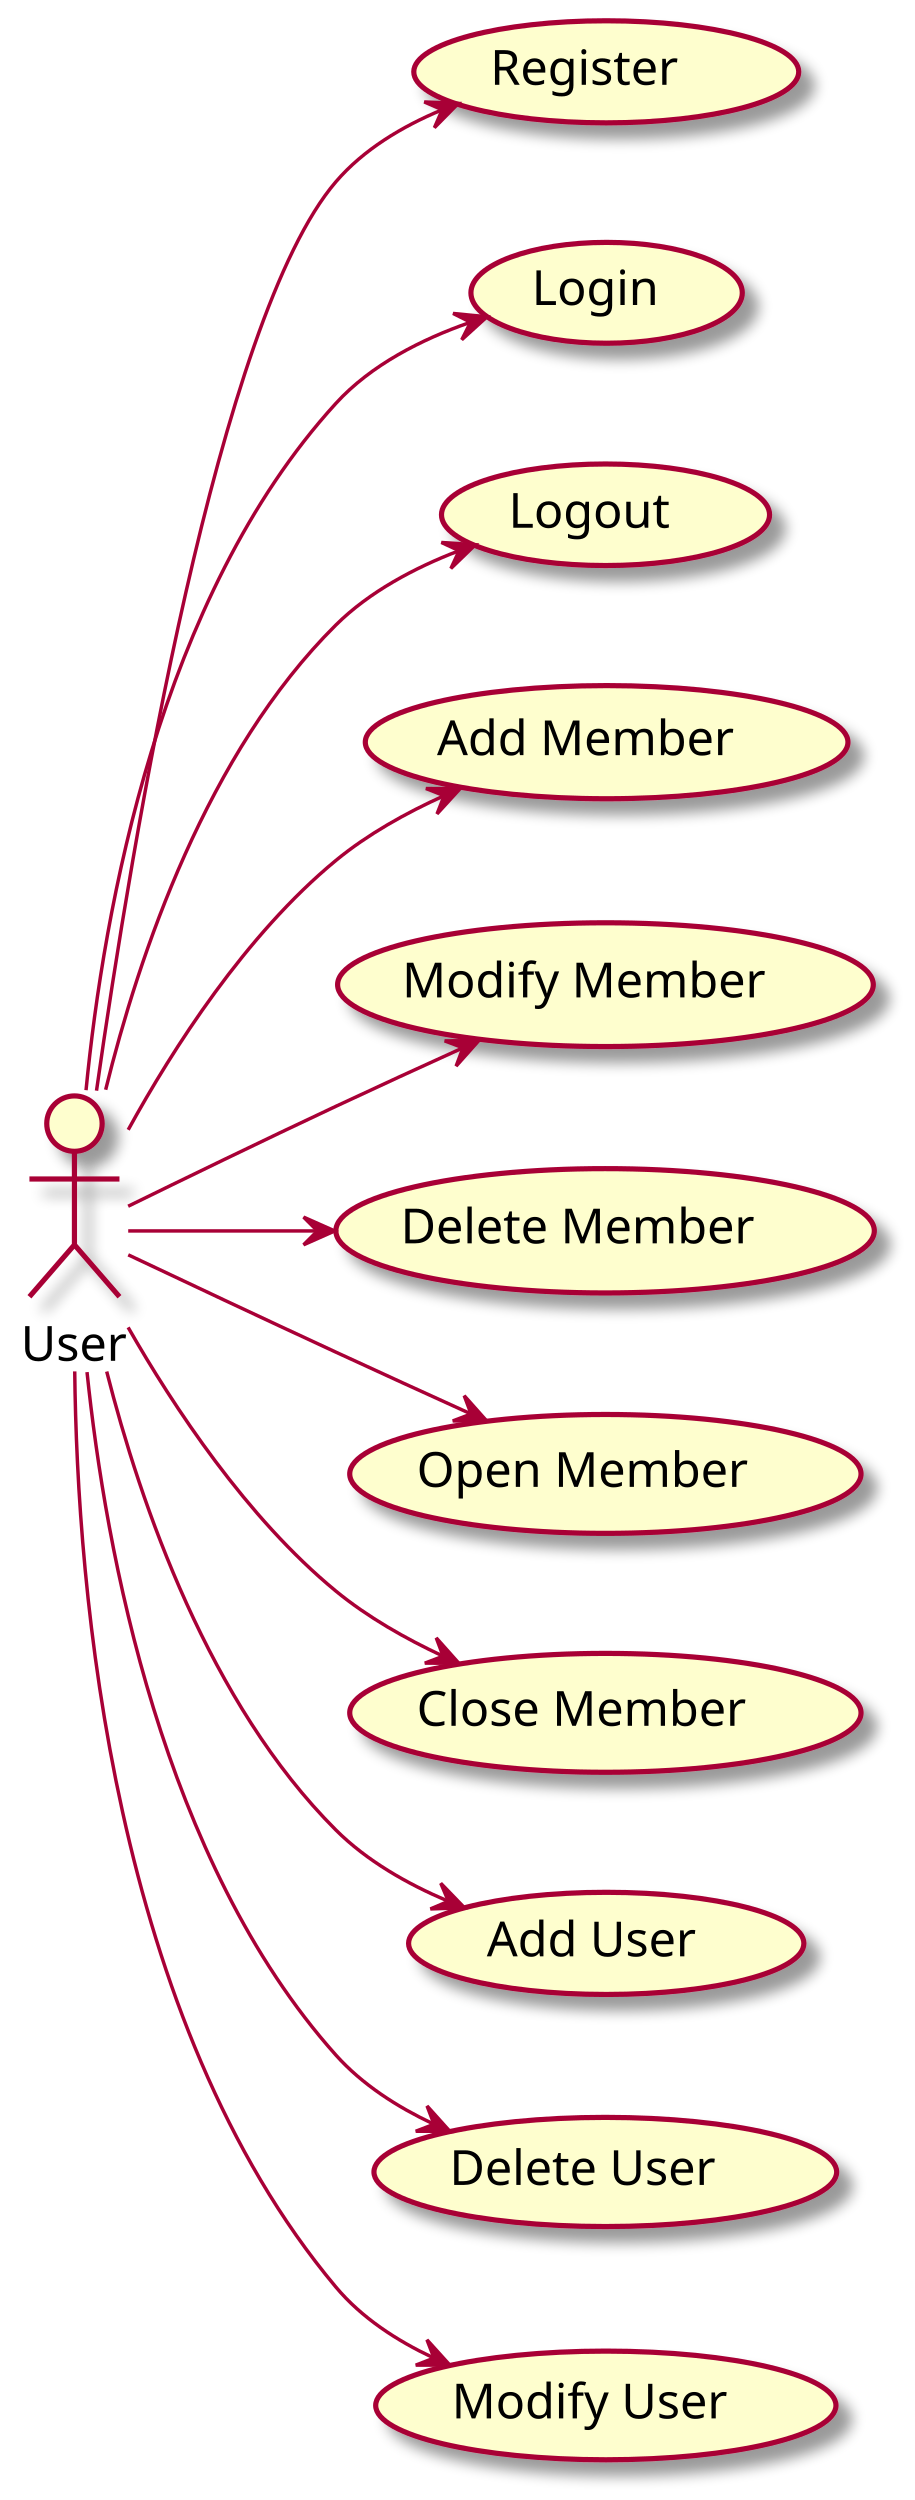
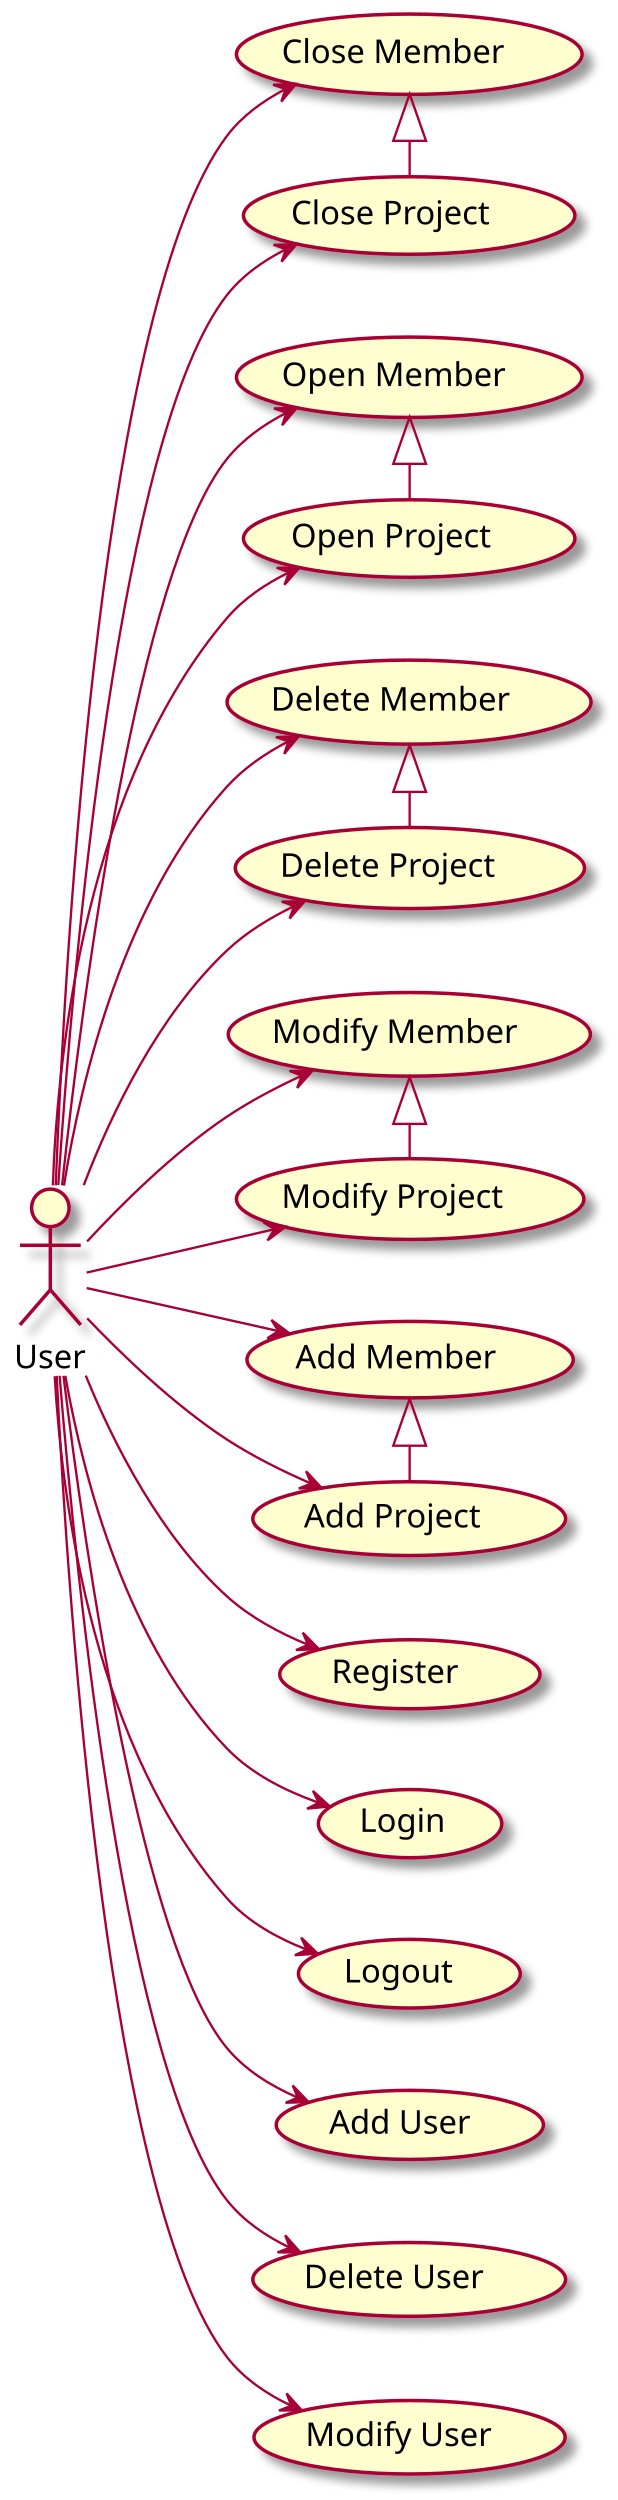
- <svg xmlns="http://www.w3.org/2000/svg" contentScriptType="application/ecmascript" contentStyleType="text/css" height="722px" preserveAspectRatio="none" style="width:264px;height:722px;background:#FFFFFF;" version="1.1" viewBox="0 0 264 722" width="264px" zoomAndPan="magnify">
+ <svg xmlns="http://www.w3.org/2000/svg" contentScriptType="application/ecmascript" contentStyleType="text/css" height="1068px" preserveAspectRatio="none" style="width:264px;height:1068px;background:#FFFFFF;" version="1.1" viewBox="0 0 264 1068" width="264px" zoomAndPan="magnify">
  <defs>
-     <filter height="300%" id="f6d57sk9py1ii" width="300%" x="-1" y="-1">
+     <filter height="300%" id="fkf1xdgh09wc0" width="300%" x="-1" y="-1">
      <feGaussianBlur result="blurOut" stdDeviation="2.0" />
      <feColorMatrix in="blurOut" result="blurOut2" type="matrix" values="0 0 0 0 0 0 0 0 0 0 0 0 0 0 0 0 0 0 .4 0" />
      <feOffset dx="4.0" dy="4.0" in="blurOut2" result="blurOut3" />
      <feBlend in="SourceGraphic" in2="blurOut3" mode="normal" />
    </filter>
  </defs>
  <g>
-     <ellipse cx="21.5" cy="324.5" fill="#FEFECE" filter="url(#f6d57sk9py1ii)" rx="8" ry="8" style="stroke:#A80036;stroke-width:1.5;" />
-     <path d="M21.5,332.5 L21.5,359.5 M8.5,340.5 L34.5,340.5 M21.5,359.5 L8.5,374.5 M21.5,359.5 L34.5,374.5 " fill="none" filter="url(#f6d57sk9py1ii)" style="stroke:#A80036;stroke-width:1.5;" />
-     <text fill="#000000" font-family="sans-serif" font-size="14" lengthAdjust="spacing" textLength="31" x="6" y="392.995">User</text>
-     <ellipse cx="175.087" cy="20.74" fill="#FEFECE" filter="url(#f6d57sk9py1ii)" rx="55.587" ry="14.74" style="stroke:#A80036;stroke-width:1.5;" />
-     <text fill="#000000" font-family="sans-serif" font-size="14" lengthAdjust="spacing" textLength="61" x="141.587" y="24.487">Register</text>
-     <ellipse cx="175.187" cy="84.563" fill="#FEFECE" filter="url(#f6d57sk9py1ii)" rx="39.187" ry="14.563" style="stroke:#A80036;stroke-width:1.5;" />
-     <text fill="#000000" font-family="sans-serif" font-size="14" lengthAdjust="spacing" textLength="39" x="153.567" y="88.088">Login</text>
-     <ellipse cx="174.876" cy="148.664" fill="#FEFECE" filter="url(#f6d57sk9py1ii)" rx="47.376" ry="14.664" style="stroke:#A80036;stroke-width:1.5;" />
-     <text fill="#000000" font-family="sans-serif" font-size="14" lengthAdjust="spacing" textLength="50" x="146.876" y="152.412">Logout</text>
-     <ellipse cx="175.195" cy="214.339" fill="#FEFECE" filter="url(#f6d57sk9py1ii)" rx="69.695" ry="16.339" style="stroke:#A80036;stroke-width:1.5;" />
-     <text fill="#000000" font-family="sans-serif" font-size="14" lengthAdjust="spacing" textLength="92" x="126.195" y="218.087">Add Member</text>
-     <ellipse cx="174.854" cy="284.371" fill="#FEFECE" filter="url(#f6d57sk9py1ii)" rx="77.354" ry="17.871" style="stroke:#A80036;stroke-width:1.5;" />
-     <text fill="#000000" font-family="sans-serif" font-size="14" lengthAdjust="spacing" textLength="112" x="116.133" y="288.045">Modify Member</text>
-     <ellipse cx="174.753" cy="355.451" fill="#FEFECE" filter="url(#f6d57sk9py1ii)" rx="77.753" ry="17.951" style="stroke:#A80036;stroke-width:1.5;" />
-     <text fill="#000000" font-family="sans-serif" font-size="14" lengthAdjust="spacing" textLength="113" x="115.699" y="359.081">Delete Member</text>
-     <ellipse cx="174.834" cy="425.667" fill="#FEFECE" filter="url(#f6d57sk9py1ii)" rx="73.834" ry="17.167" style="stroke:#A80036;stroke-width:1.5;" />
-     <text fill="#000000" font-family="sans-serif" font-size="14" lengthAdjust="spacing" textLength="103" x="120.334" y="429.414">Open Member</text>
-     <ellipse cx="174.834" cy="494.667" fill="#FEFECE" filter="url(#f6d57sk9py1ii)" rx="73.834" ry="17.167" style="stroke:#A80036;stroke-width:1.5;" />
-     <text fill="#000000" font-family="sans-serif" font-size="14" lengthAdjust="spacing" textLength="103" x="120.334" y="498.414">Close Member</text>
-     <ellipse cx="175.08" cy="561.251" fill="#FEFECE" filter="url(#f6d57sk9py1ii)" rx="57.08" ry="14.751" style="stroke:#A80036;stroke-width:1.5;" />
-     <text fill="#000000" font-family="sans-serif" font-size="14" lengthAdjust="spacing" textLength="63" x="140.58" y="564.999">Add User</text>
-     <ellipse cx="174.814" cy="627.263" fill="#FEFECE" filter="url(#f6d57sk9py1ii)" rx="66.814" ry="15.763" style="stroke:#A80036;stroke-width:1.5;" />
-     <text fill="#000000" font-family="sans-serif" font-size="14" lengthAdjust="spacing" textLength="84" x="129.814" y="631.01">Delete User</text>
-     <ellipse cx="174.963" cy="694.692" fill="#FEFECE" filter="url(#f6d57sk9py1ii)" rx="66.463" ry="15.693" style="stroke:#A80036;stroke-width:1.5;" />
-     <text fill="#000000" font-family="sans-serif" font-size="14" lengthAdjust="spacing" textLength="83" x="130.463" y="698.44">Modify User</text>
-     <path d="M27.873,314.986 C38.294,241.889 63.229,91.869 97,52.5 C105,43.174 116.159,36.515 127.503,31.779 " fill="none" id="User-to-Register" style="stroke:#A80036;stroke-width:1.0;" />
-     <polygon fill="#A80036" points="132.368,29.864,122.528,29.438,127.715,31.695,125.458,36.882,132.368,29.864" style="stroke:#A80036;stroke-width:1.0;" />
-     <path d="M24.847,314.841 C29.932,262.703 46.033,172.369 97,116.5 C107.167,105.356 121.814,97.982 135.611,93.156 " fill="none" id="User-to-Login" style="stroke:#A80036;stroke-width:1.0;" />
-     <polygon fill="#A80036" points="140.645,91.49,130.844,90.518,135.898,93.06,133.356,98.114,140.645,91.49" style="stroke:#A80036;stroke-width:1.0;" />
-     <path d="M30.514,314.718 C40.131,275.652 59.833,217.349 97,180.5 C106.711,170.872 119.739,163.993 132.314,159.144 " fill="none" id="User-to-Logout" style="stroke:#A80036;stroke-width:1.0;" />
-     <polygon fill="#A80036" points="137.29,157.319,127.463,156.662,132.596,159.04,130.217,164.173,137.29,157.319" style="stroke:#A80036;stroke-width:1.0;" />
-     <path d="M37.024,326.288 C50.004,302.676 70.971,269.948 97,248.5 C106.177,240.938 117.301,234.748 128.205,229.822 " fill="none" id="User-to-cElement" style="stroke:#A80036;stroke-width:1.0;" />
-     <polygon fill="#A80036" points="132.859,227.788,123.01,227.725,128.277,229.79,126.213,235.056,132.859,227.788" style="stroke:#A80036;stroke-width:1.0;" />
-     <path d="M37.013,348.362 C51.992,341.025 76.059,329.317 97,319.5 C108.855,313.942 121.793,308.01 133.621,302.639 " fill="none" id="User-to-mElement" style="stroke:#A80036;stroke-width:1.0;" />
-     <polygon fill="#A80036" points="138.268,300.531,128.419,300.607,133.715,302.597,131.725,307.892,138.268,300.531" style="stroke:#A80036;stroke-width:1.0;" />
-     <path d="M37.026,355.5 C50.122,355.5 70.51,355.5 91.591,355.5 " fill="none" id="User-to-dElement" style="stroke:#A80036;stroke-width:1.0;" />
-     <polygon fill="#A80036" points="96.671,355.5,87.671,351.5,91.671,355.5,87.671,359.5,96.671,355.5" style="stroke:#A80036;stroke-width:1.0;" />
-     <path d="M37.036,362.395 C52.033,369.493 76.115,380.848 97,390.5 C109.591,396.319 123.374,402.609 135.755,408.23 " fill="none" id="User-to-oElement" style="stroke:#A80036;stroke-width:1.0;" />
-     <polygon fill="#A80036" points="140.605,410.431,134.061,403.071,136.052,408.366,130.756,410.356,140.605,410.431" style="stroke:#A80036;stroke-width:1.0;" />
-     <path d="M37.003,383.346 C50.108,406.277 71.261,438.347 97,459.5 C106.133,467.005 117.135,473.251 127.929,478.288 " fill="none" id="User-to-clElement" style="stroke:#A80036;stroke-width:1.0;" />
-     <polygon fill="#A80036" points="132.536,480.372,125.985,473.017,127.981,478.311,122.687,480.306,132.536,480.372" style="stroke:#A80036;stroke-width:1.0;" />
-     <path d="M30.818,396.099 C40.625,434.653 60.433,491.997 97,528.5 C105.916,537.401 117.615,544.057 129.192,548.967 " fill="none" id="User-to-addDeveloper" style="stroke:#A80036;stroke-width:1.0;" />
-     <polygon fill="#A80036" points="134.138,550.967,127.293,543.885,129.502,549.093,124.295,551.302,134.138,550.967" style="stroke:#A80036;stroke-width:1.0;" />
-     <path d="M25.131,396.268 C30.523,448.075 46.951,537.482 97,593.5 C104.599,602.005 114.721,608.485 125.122,613.383 " fill="none" id="User-to-dDeveloper" style="stroke:#A80036;stroke-width:1.0;" />
-     <polygon fill="#A80036" points="129.912,615.524,123.329,608.198,125.348,613.482,120.063,615.501,129.912,615.524" style="stroke:#A80036;stroke-width:1.0;" />
-     <path d="M21.581,396.062 C22.287,459.688 32.597,583.615 97,660.5 C104.405,669.34 114.562,675.961 125.069,680.891 " fill="none" id="User-to-mDeveloper" style="stroke:#A80036;stroke-width:1.0;" />
-     <polygon fill="#A80036" points="129.914,683.039,123.308,675.734,125.343,681.012,120.065,683.047,129.914,683.039" style="stroke:#A80036;stroke-width:1.0;" />
+     <ellipse cx="21.5" cy="516" fill="#FEFECE" filter="url(#fkf1xdgh09wc0)" rx="8" ry="8" style="stroke:#A80036;stroke-width:1.5;" />
+     <path d="M21.5,524 L21.5,551 M8.5,532 L34.5,532 M21.5,551 L8.5,566 M21.5,551 L34.5,566 " fill="none" filter="url(#fkf1xdgh09wc0)" style="stroke:#A80036;stroke-width:1.5;" />
+     <text fill="#000000" font-family="sans-serif" font-size="14" lengthAdjust="spacing" textLength="31" x="6" y="584.495">User</text>
+     <ellipse cx="175.087" cy="715.24" fill="#FEFECE" filter="url(#fkf1xdgh09wc0)" rx="55.587" ry="14.74" style="stroke:#A80036;stroke-width:1.5;" />
+     <text fill="#000000" font-family="sans-serif" font-size="14" lengthAdjust="spacing" textLength="61" x="141.587" y="718.987">Register</text>
+     <ellipse cx="175.187" cy="779.063" fill="#FEFECE" filter="url(#fkf1xdgh09wc0)" rx="39.187" ry="14.563" style="stroke:#A80036;stroke-width:1.5;" />
+     <text fill="#000000" font-family="sans-serif" font-size="14" lengthAdjust="spacing" textLength="39" x="153.567" y="782.588">Login</text>
+     <ellipse cx="174.876" cy="843.164" fill="#FEFECE" filter="url(#fkf1xdgh09wc0)" rx="47.376" ry="14.664" style="stroke:#A80036;stroke-width:1.5;" />
+     <text fill="#000000" font-family="sans-serif" font-size="14" lengthAdjust="spacing" textLength="50" x="146.876" y="846.912">Logout</text>
+     <ellipse cx="175.195" cy="580.839" fill="#FEFECE" filter="url(#fkf1xdgh09wc0)" rx="69.695" ry="16.339" style="stroke:#A80036;stroke-width:1.5;" />
+     <text fill="#000000" font-family="sans-serif" font-size="14" lengthAdjust="spacing" textLength="92" x="126.195" y="584.587">Add Member</text>
+     <ellipse cx="174.854" cy="441.871" fill="#FEFECE" filter="url(#fkf1xdgh09wc0)" rx="77.354" ry="17.871" style="stroke:#A80036;stroke-width:1.5;" />
+     <text fill="#000000" font-family="sans-serif" font-size="14" lengthAdjust="spacing" textLength="112" x="116.133" y="445.545">Modify Member</text>
+     <ellipse cx="174.753" cy="299.951" fill="#FEFECE" filter="url(#fkf1xdgh09wc0)" rx="77.753" ry="17.951" style="stroke:#A80036;stroke-width:1.5;" />
+     <text fill="#000000" font-family="sans-serif" font-size="14" lengthAdjust="spacing" textLength="113" x="115.699" y="303.581">Delete Member</text>
+     <ellipse cx="174.834" cy="161.167" fill="#FEFECE" filter="url(#fkf1xdgh09wc0)" rx="73.834" ry="17.167" style="stroke:#A80036;stroke-width:1.5;" />
+     <text fill="#000000" font-family="sans-serif" font-size="14" lengthAdjust="spacing" textLength="103" x="120.334" y="164.914">Open Member</text>
+     <ellipse cx="174.834" cy="23.167" fill="#FEFECE" filter="url(#fkf1xdgh09wc0)" rx="73.834" ry="17.167" style="stroke:#A80036;stroke-width:1.5;" />
+     <text fill="#000000" font-family="sans-serif" font-size="14" lengthAdjust="spacing" textLength="103" x="120.334" y="26.914">Close Member</text>
+     <ellipse cx="174.814" cy="648.763" fill="#FEFECE" filter="url(#fkf1xdgh09wc0)" rx="66.814" ry="15.763" style="stroke:#A80036;stroke-width:1.5;" />
+     <text fill="#000000" font-family="sans-serif" font-size="14" lengthAdjust="spacing" textLength="84" x="129.814" y="652.51">Add Project</text>
+     <ellipse cx="175.22" cy="512.244" fill="#FEFECE" filter="url(#fkf1xdgh09wc0)" rx="74.22" ry="17.244" style="stroke:#A80036;stroke-width:1.5;" />
+     <text fill="#000000" font-family="sans-serif" font-size="14" lengthAdjust="spacing" textLength="104" x="120.22" y="515.991">Modify Project</text>
+     <ellipse cx="175.107" cy="370.821" fill="#FEFECE" filter="url(#fkf1xdgh09wc0)" rx="74.607" ry="17.321" style="stroke:#A80036;stroke-width:1.5;" />
+     <text fill="#000000" font-family="sans-serif" font-size="14" lengthAdjust="spacing" textLength="105" x="119.607" y="374.569">Delete Project</text>
+     <ellipse cx="174.805" cy="230.061" fill="#FEFECE" filter="url(#fkf1xdgh09wc0)" rx="70.805" ry="16.561" style="stroke:#A80036;stroke-width:1.5;" />
+     <text fill="#000000" font-family="sans-serif" font-size="14" lengthAdjust="spacing" textLength="95" x="124.305" y="233.809">Open Project</text>
+     <ellipse cx="174.805" cy="92.061" fill="#FEFECE" filter="url(#fkf1xdgh09wc0)" rx="70.805" ry="16.561" style="stroke:#A80036;stroke-width:1.5;" />
+     <text fill="#000000" font-family="sans-serif" font-size="14" lengthAdjust="spacing" textLength="95" x="124.305" y="95.808">Close Project</text>
+     <ellipse cx="175.08" cy="907.751" fill="#FEFECE" filter="url(#fkf1xdgh09wc0)" rx="57.08" ry="14.751" style="stroke:#A80036;stroke-width:1.5;" />
+     <text fill="#000000" font-family="sans-serif" font-size="14" lengthAdjust="spacing" textLength="63" x="140.58" y="911.499">Add User</text>
+     <ellipse cx="174.814" cy="973.763" fill="#FEFECE" filter="url(#fkf1xdgh09wc0)" rx="66.814" ry="15.763" style="stroke:#A80036;stroke-width:1.5;" />
+     <text fill="#000000" font-family="sans-serif" font-size="14" lengthAdjust="spacing" textLength="84" x="129.814" y="977.51">Delete User</text>
+     <ellipse cx="174.963" cy="1041.193" fill="#FEFECE" filter="url(#fkf1xdgh09wc0)" rx="66.463" ry="15.693" style="stroke:#A80036;stroke-width:1.5;" />
+     <text fill="#000000" font-family="sans-serif" font-size="14" lengthAdjust="spacing" textLength="83" x="130.463" y="1044.94">Modify User</text>
+     <path d="M36.644,587.672 C48.7,617.196 68.621,656.309 97,682 C106.804,690.875 119.358,697.609 131.472,702.603 " fill="none" id="User-to-Register" style="stroke:#A80036;stroke-width:1.0;" />
+     <polygon fill="#A80036" points="136.265,704.501,129.369,697.469,131.616,702.661,126.425,704.908,136.265,704.501" style="stroke:#A80036;stroke-width:1.0;" />
+     <path d="M27.898,587.755 C35.782,632.187 54.454,702.837 97,747 C107.466,757.864 122.169,765.185 135.927,770.048 " fill="none" id="User-to-Login" style="stroke:#A80036;stroke-width:1.0;" />
+     <polygon fill="#A80036" points="140.943,771.731,133.682,765.076,136.203,770.141,131.138,772.661,140.943,771.731" style="stroke:#A80036;stroke-width:1.0;" />
+     <path d="M23.361,587.935 C26.689,644.736 40.724,747.606 97,811 C105.909,821.035 118.461,827.999 130.851,832.799 " fill="none" id="User-to-Logout" style="stroke:#A80036;stroke-width:1.0;" />
+     <polygon fill="#A80036" points="135.767,834.599,128.691,827.749,131.072,832.88,125.94,835.261,135.767,834.599" style="stroke:#A80036;stroke-width:1.0;" />
+     <path d="M37.026,550.26 C55.789,554.471 89.52,562.041 118.813,568.615 " fill="none" id="User-to-cElement" style="stroke:#A80036;stroke-width:1.0;" />
+     <polygon fill="#A80036" points="123.849,569.745,115.943,563.872,118.97,568.651,114.192,571.678,123.849,569.745" style="stroke:#A80036;stroke-width:1.0;" />
+     <path d="M37.194,530.357 C51.367,515.036 74.001,492.414 97,477 C106.819,470.419 118.077,464.516 128.898,459.515 " fill="none" id="User-to-mElement" style="stroke:#A80036;stroke-width:1.0;" />
+     <polygon fill="#A80036" points="133.503,457.428,123.654,457.5,128.949,459.492,126.957,464.787,133.503,457.428" style="stroke:#A80036;stroke-width:1.0;" />
+     <path d="M27.318,506.484 C34.779,460.113 53.164,384.353 97,336 C104.155,328.108 113.397,321.804 122.981,316.82 " fill="none" id="User-to-dElement" style="stroke:#A80036;stroke-width:1.0;" />
+     <polygon fill="#A80036" points="127.705,314.479,117.865,314.894,123.225,316.7,121.419,322.061,127.705,314.479" style="stroke:#A80036;stroke-width:1.0;" />
+     <path d="M26.525,506.352 C35.35,424.522 58.723,243.659 97,196 C103.638,187.735 112.655,181.349 122.181,176.438 " fill="none" id="User-to-oElement" style="stroke:#A80036;stroke-width:1.0;" />
+     <polygon fill="#A80036" points="126.89,174.144,117.047,174.489,122.395,176.334,120.551,181.681,126.89,174.144" style="stroke:#A80036;stroke-width:1.0;" />
+     <path d="M23.808,506.398 C27.913,402.193 43.634,128.539 97,58 C103.395,49.55 112.307,43.08 121.806,38.15 " fill="none" id="User-to-clElement" style="stroke:#A80036;stroke-width:1.0;" />
+     <polygon fill="#A80036" points="126.509,35.85,116.666,36.204,122.016,38.044,120.177,43.393,126.509,35.85" style="stroke:#A80036;stroke-width:1.0;" />
+     <path d="M175,617.669 C175,622.712 175,627.754 175,632.797 " fill="none" id="cElement-backto-cProject" style="stroke:#A80036;stroke-width:1.0;" />
+     <polygon fill="none" points="168,617.591,175,597.591,182,617.591,168,617.591" style="stroke:#A80036;stroke-width:1.0;" />
+     <path d="M37.247,563.191 C51.458,578.092 74.117,600.079 97,615 C108.023,622.187 120.818,628.525 132.775,633.722 " fill="none" id="User-to-cProject" style="stroke:#A80036;stroke-width:1.0;" />
+     <polygon fill="#A80036" points="137.486,635.73,130.776,628.52,132.887,633.769,127.638,635.879,137.486,635.73" style="stroke:#A80036;stroke-width:1.0;" />
+     <path d="M175,480.163 C175,485.033 175,489.903 175,494.773 " fill="none" id="mElement-backto-mProject" style="stroke:#A80036;stroke-width:1.0;" />
+     <polygon fill="none" points="168,480.141,175,460.141,182,480.141,168,480.141" style="stroke:#A80036;stroke-width:1.0;" />
+     <path d="M37.026,543.644 C55.439,539.39 88.267,531.806 117.169,525.129 " fill="none" id="User-to-mProject" style="stroke:#A80036;stroke-width:1.0;" />
+     <polygon fill="#A80036" points="122.142,523.98,112.472,522.109,117.27,525.106,114.274,529.904,122.142,523.98" style="stroke:#A80036;stroke-width:1.0;" />
+     <path d="M175,338.507 C175,343.422 175,348.336 175,353.25 " fill="none" id="dElement-backto-dProject" style="stroke:#A80036;stroke-width:1.0;" />
+     <polygon fill="none" points="168,338.305,175,318.305,182,338.305,168,338.305" style="stroke:#A80036;stroke-width:1.0;" />
+     <path d="M35.771,506.309 C47.624,475.396 67.681,433.625 97,406 C105.156,398.315 115.291,392.102 125.502,387.166 " fill="none" id="User-to-dProject" style="stroke:#A80036;stroke-width:1.0;" />
+     <polygon fill="#A80036" points="130.192,384.987,120.344,385.152,125.658,387.094,123.716,392.407,130.192,384.987" style="stroke:#A80036;stroke-width:1.0;" />
+     <path d="M175,198.193 C175,203.225 175,208.257 175,213.289 " fill="none" id="oElement-backto-oProject" style="stroke:#A80036;stroke-width:1.0;" />
+     <polygon fill="none" points="168,198.157,175,178.157,182,198.157,168,198.157" style="stroke:#A80036;stroke-width:1.0;" />
+     <path d="M22.57,506.378 C24.791,446.465 37.324,333.965 97,264 C104.072,255.708 113.559,249.362 123.453,244.532 " fill="none" id="User-to-oProject" style="stroke:#A80036;stroke-width:1.0;" />
+     <polygon fill="#A80036" points="128.02,242.417,118.172,242.567,123.483,244.517,121.533,249.827,128.02,242.417" style="stroke:#A80036;stroke-width:1.0;" />
+     <path d="M175,60.193 C175,65.225 175,70.257 175,75.289 " fill="none" id="clElement-backto-clProject" style="stroke:#A80036;stroke-width:1.0;" />
+     <polygon fill="none" points="168,60.157,175,40.16,182,60.157,168,60.157" style="stroke:#A80036;stroke-width:1.0;" />
+     <path d="M24.894,506.232 C31.146,412.445 50.794,184.918 97,126 C103.51,117.699 112.471,111.376 121.983,106.576 " fill="none" id="User-to-clProject" style="stroke:#A80036;stroke-width:1.0;" />
+     <polygon fill="#A80036" points="126.689,104.34,116.843,104.59,122.173,106.486,120.277,111.816,126.689,104.34" style="stroke:#A80036;stroke-width:1.0;" />
+     <path d="M27.113,587.74 C36.654,665.557 60.743,831.482 97,875 C104.82,884.386 115.798,891.166 127.021,896.039 " fill="none" id="User-to-addDeveloper" style="stroke:#A80036;stroke-width:1.0;" />
+     <polygon fill="#A80036" points="131.837,898.012,125.028,890.896,127.211,896.115,121.992,898.298,131.837,898.012" style="stroke:#A80036;stroke-width:1.0;" />
+     <path d="M25.462,587.717 C32.687,676.863 53.867,885.686 97,940 C103.935,948.733 113.578,955.281 123.698,960.17 " fill="none" id="User-to-dDeveloper" style="stroke:#A80036;stroke-width:1.0;" />
+     <polygon fill="#A80036" points="128.373,962.302,121.844,954.928,123.824,960.227,118.525,962.207,128.373,962.302" style="stroke:#A80036;stroke-width:1.0;" />
+     <path d="M24.21,587.777 C29.154,687.745 46.489,941.618 97,1007 C103.973,1016.026 113.851,1022.708 124.214,1027.637 " fill="none" id="User-to-mDeveloper" style="stroke:#A80036;stroke-width:1.0;" />
+     <polygon fill="#A80036" points="129.002,1029.781,122.422,1022.453,124.438,1027.738,119.153,1029.754,129.002,1029.781" style="stroke:#A80036;stroke-width:1.0;" />
  </g>
</svg>
